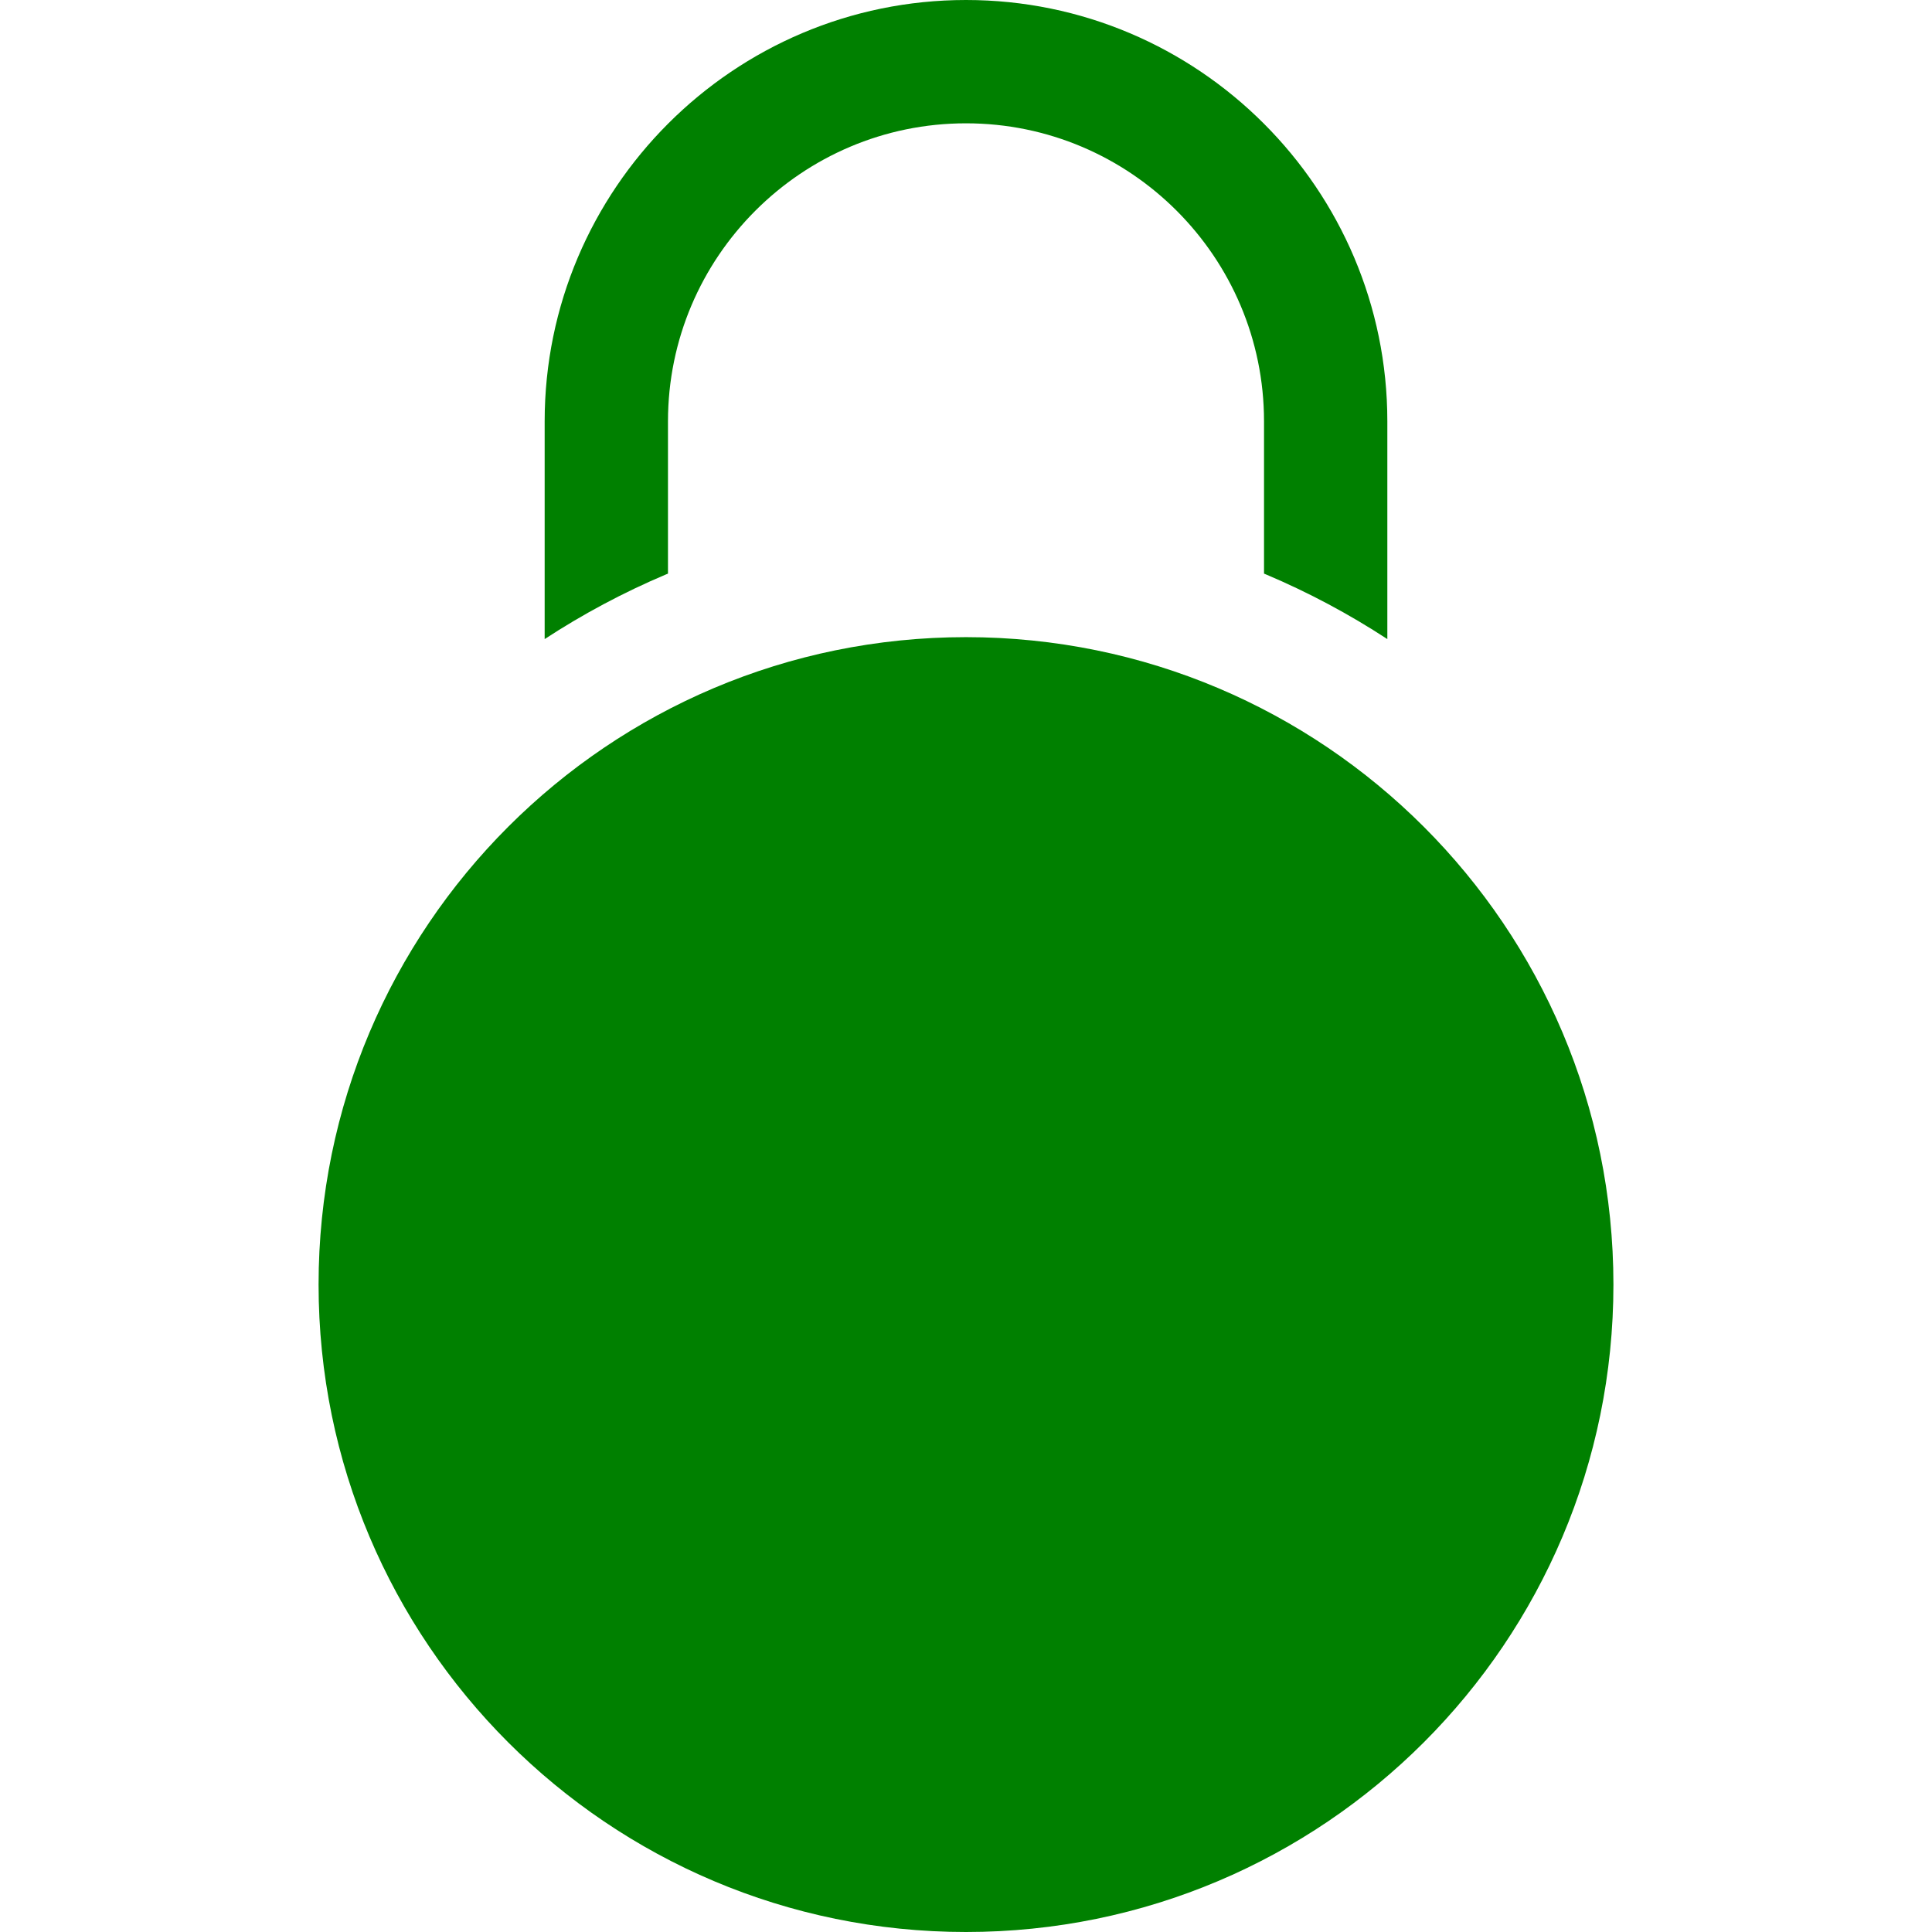
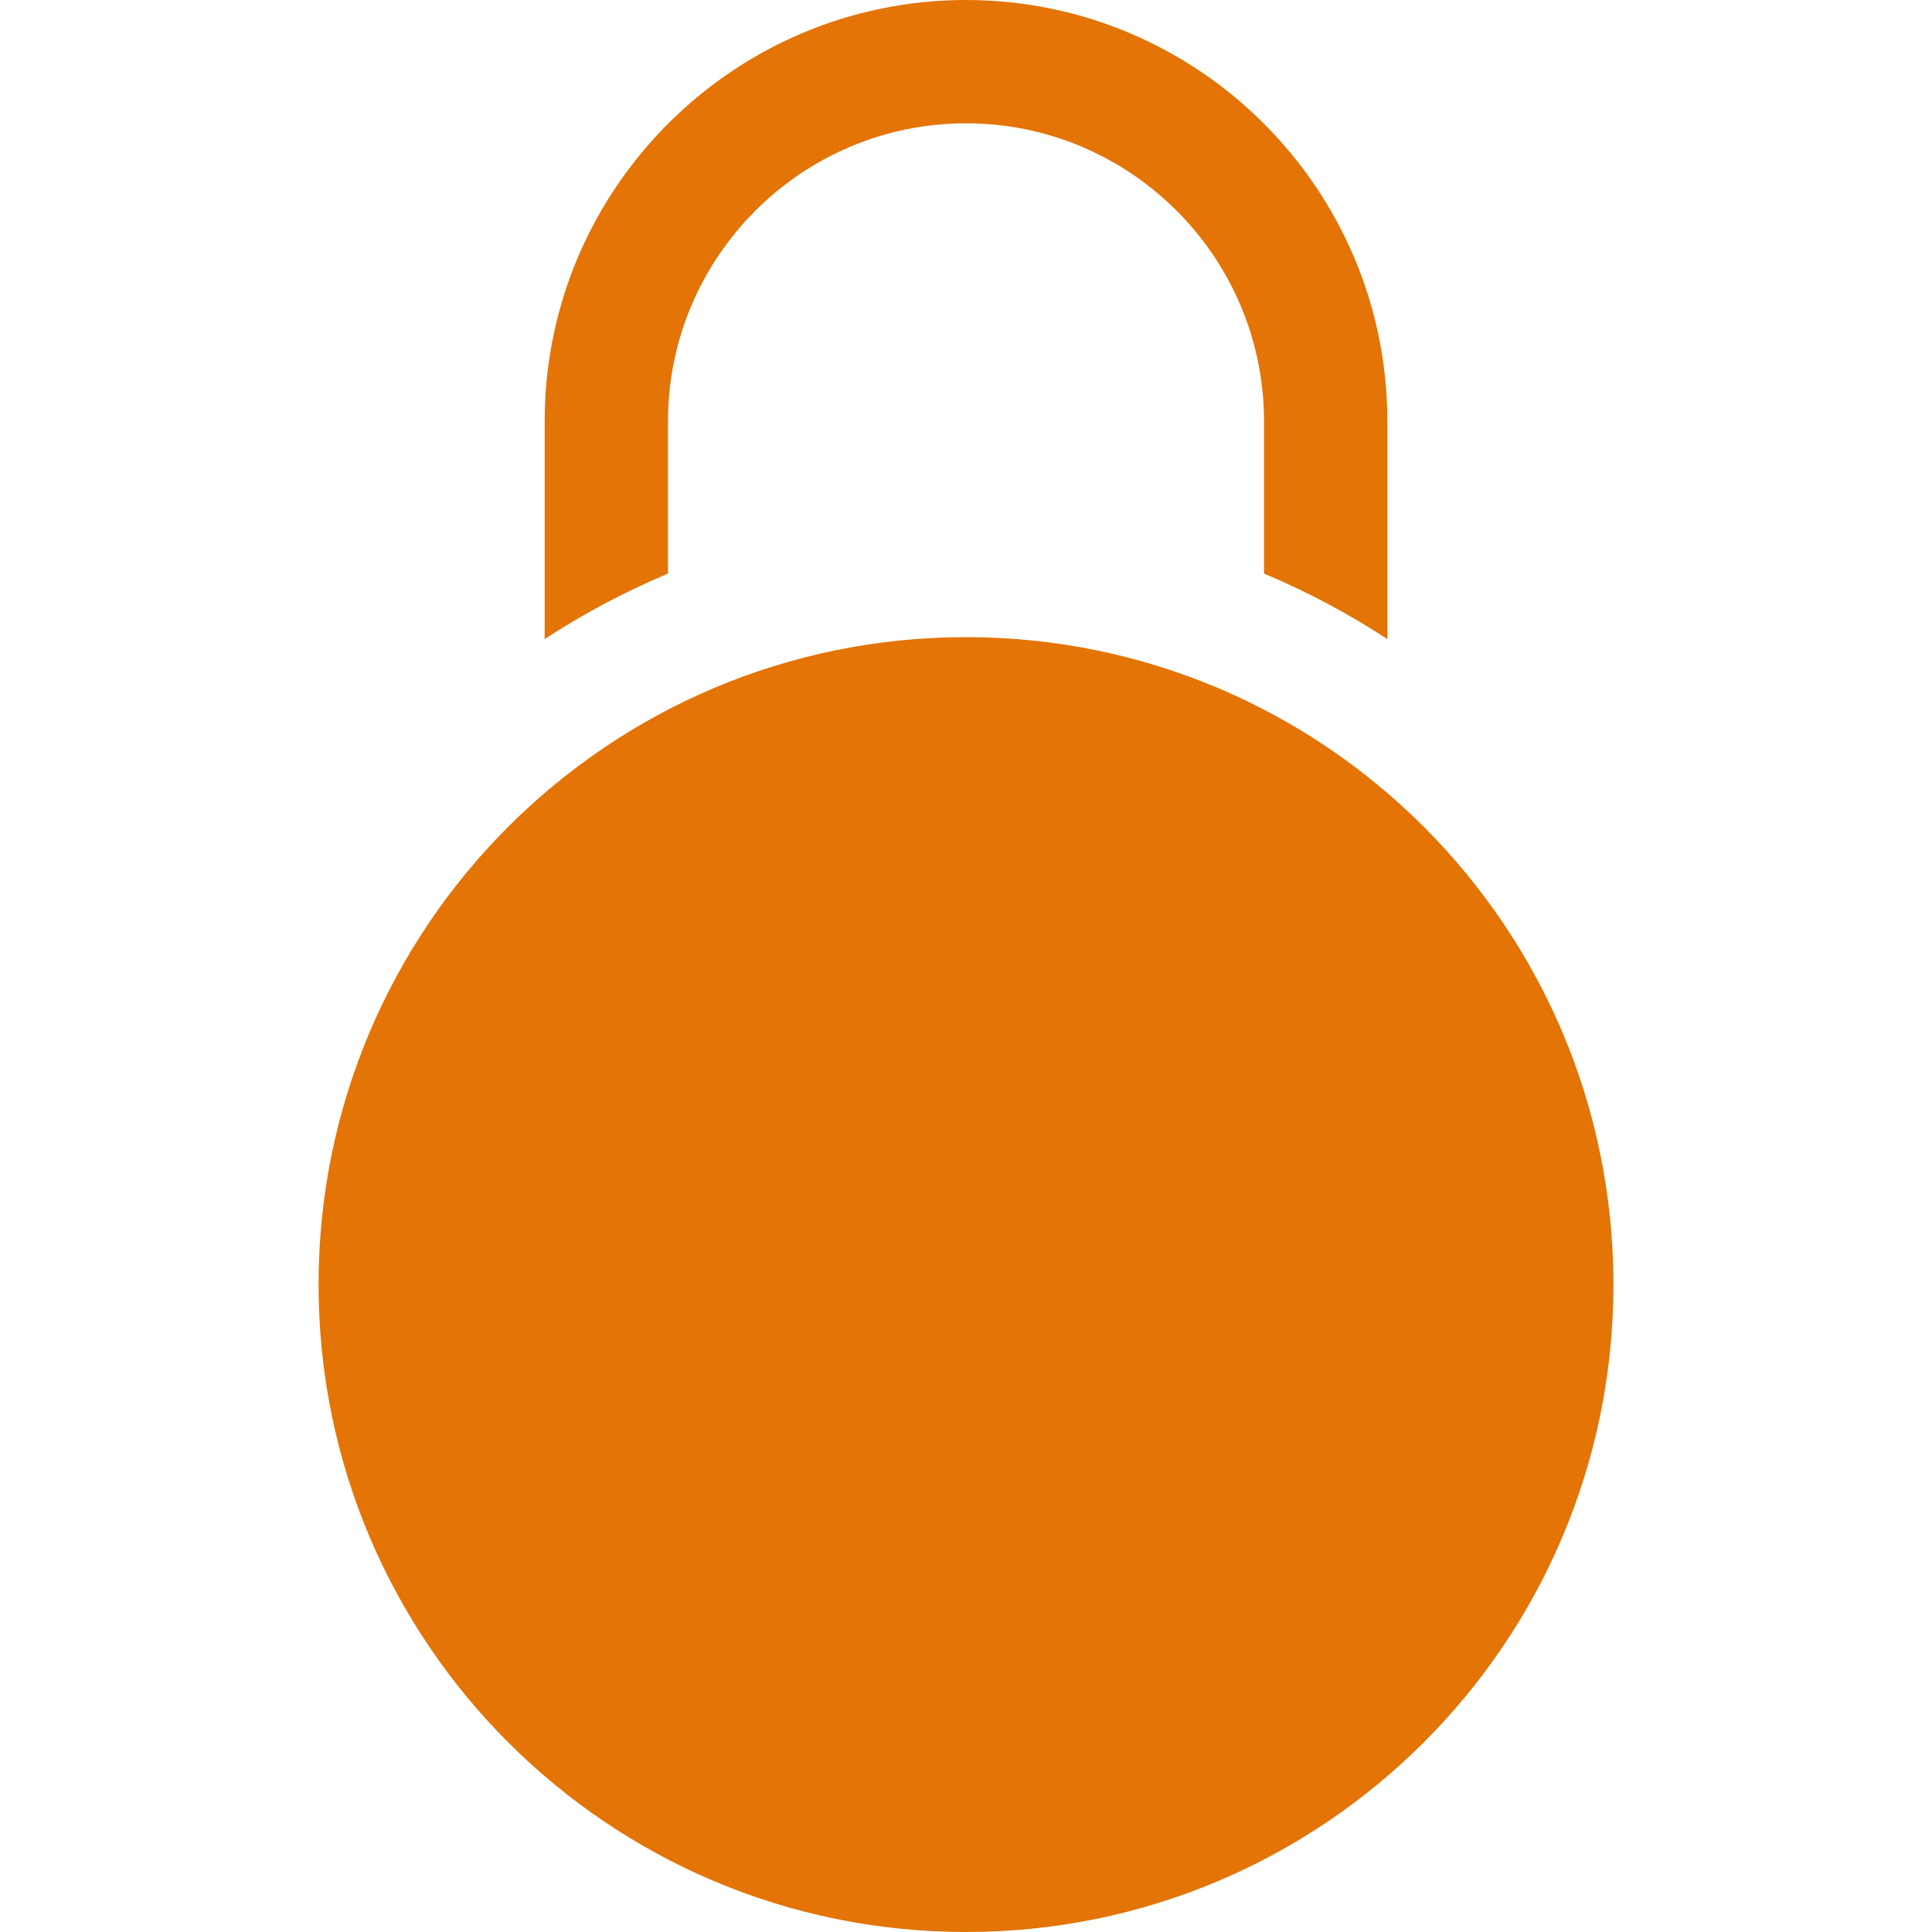
- <svg xmlns="http://www.w3.org/2000/svg" version="1.1" id="Layer_1" fill="green" x="0px" y="0px" viewBox="0 0 470 470" style="enable-background:new 0 0 470 470;" xml:space="preserve">
+ <svg xmlns="http://www.w3.org/2000/svg" version="1.1" id="Layer_1" fill="#E37405" x="0px" y="0px" viewBox="0 0 470 470" style="enable-background:new 0 0 470 470;" xml:space="preserve">
  <g>
    <circle cx="235" cy="312.5" r="157.5" />
    <path d="M162.5,139.546V102.5c0-39.977,32.523-72.5,72.5-72.5s72.5,32.523,72.5,72.5v37.046c0.164,0.069,0.329,0.132,0.493,0.201   c10.347,4.376,20.196,9.637,29.507,15.724V102.5C337.5,45.981,291.519,0,235,0S132.5,45.981,132.5,102.5v52.97   c9.311-6.086,19.161-11.347,29.507-15.724C162.171,139.678,162.336,139.615,162.5,139.546z" />
  </g>
  <g>
</g>
  <g>
</g>
  <g>
</g>
  <g>
</g>
  <g>
</g>
  <g>
</g>
  <g>
</g>
  <g>
</g>
  <g>
</g>
  <g>
</g>
  <g>
</g>
  <g>
</g>
  <g>
</g>
  <g>
</g>
  <g>
</g>
</svg>
